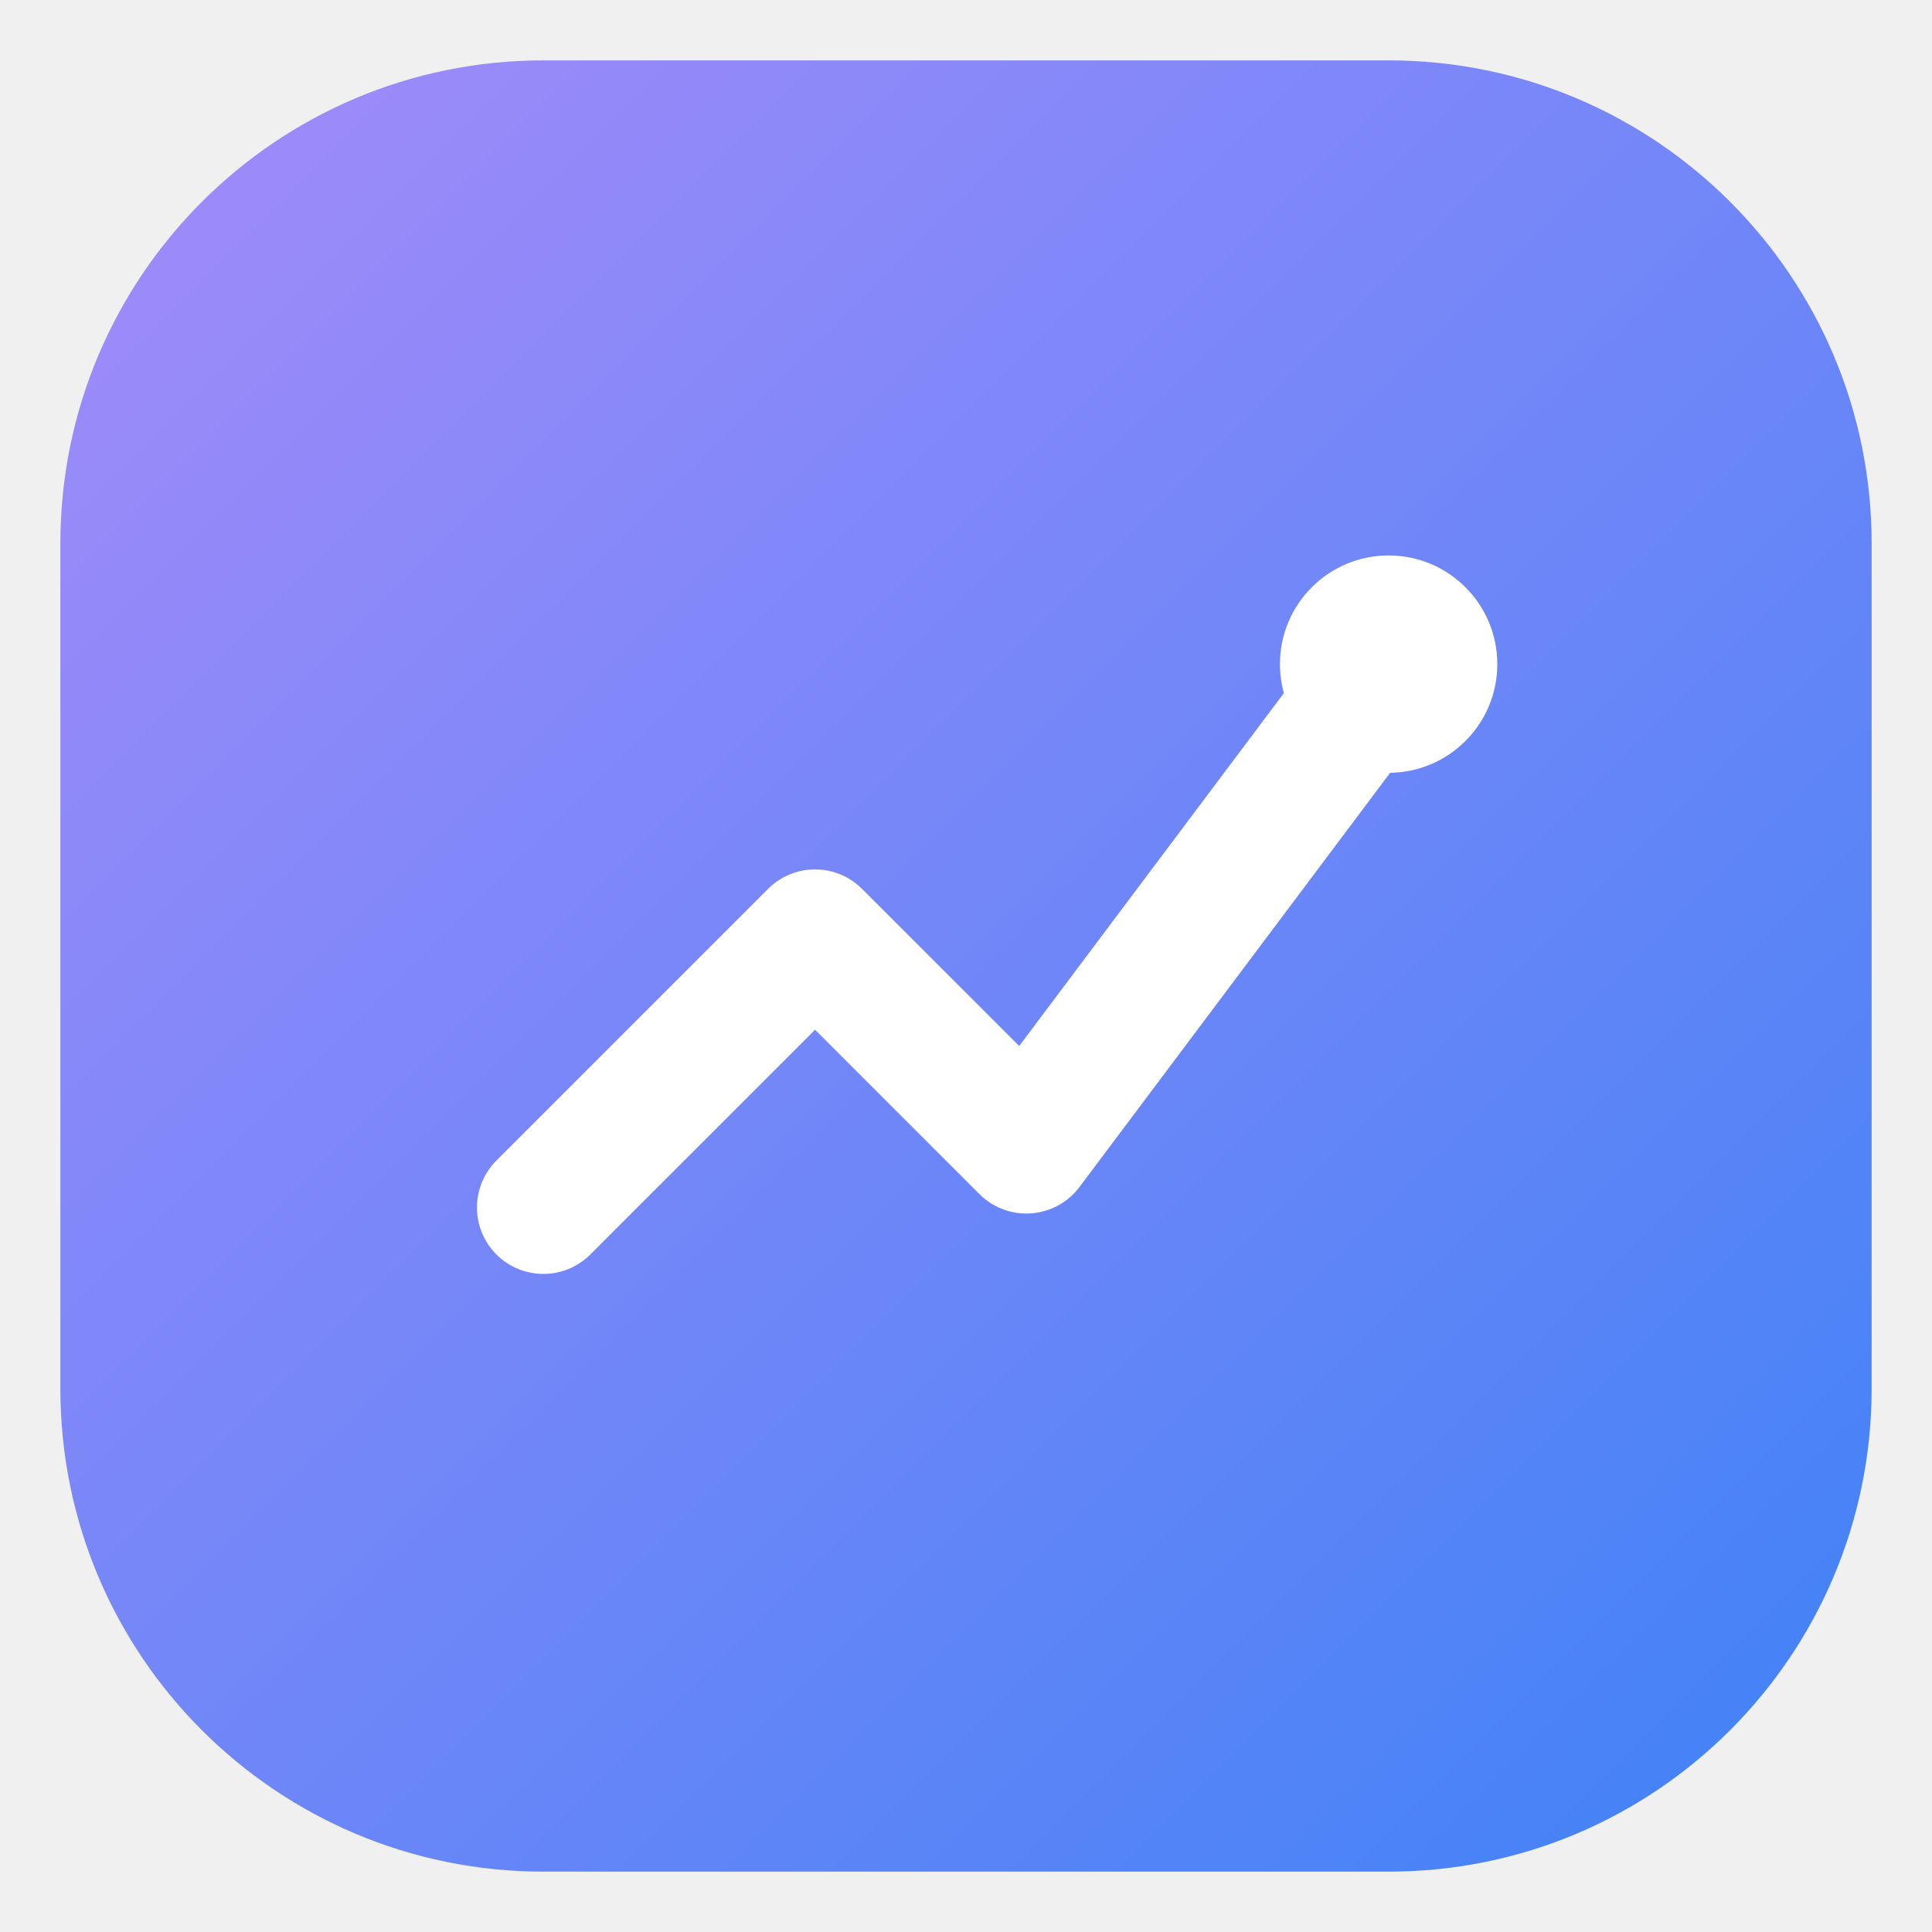
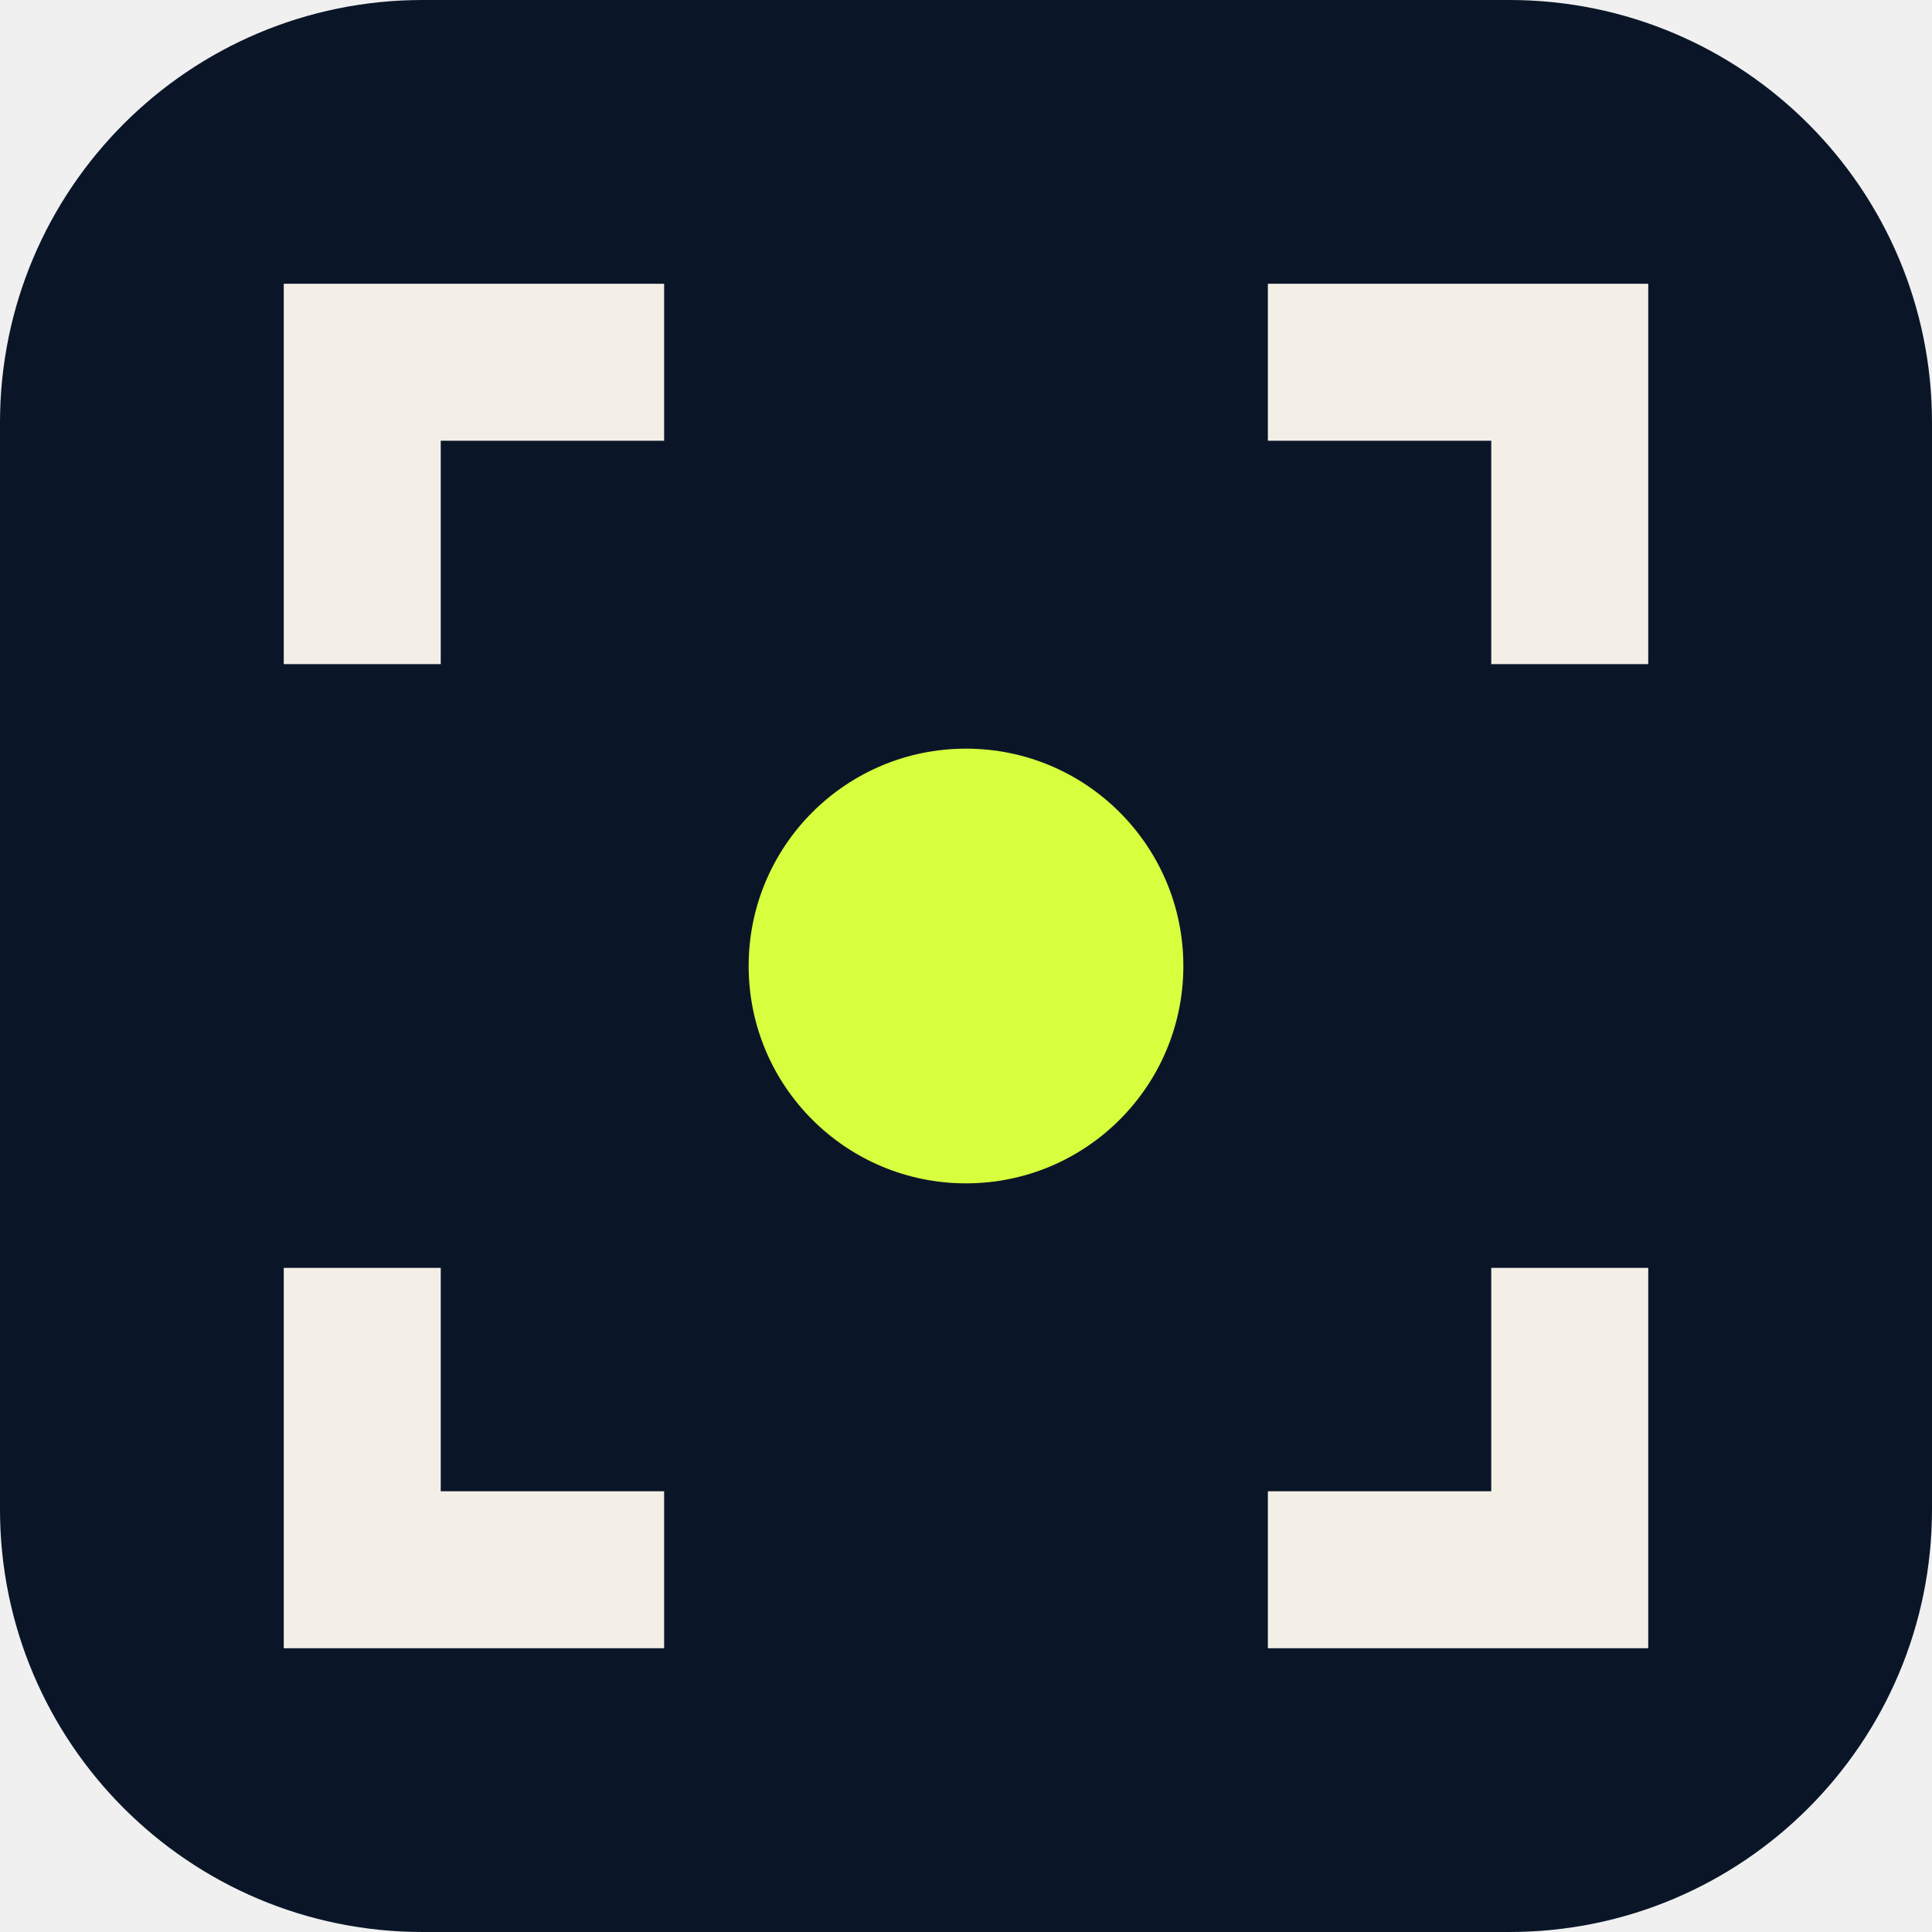
<svg xmlns="http://www.w3.org/2000/svg" viewBox="0 0 32 32" width="32" height="32">
-   <defs>
-     <linearGradient id="g" x1="0" y1="0" x2="32" y2="32" gradientUnits="userSpaceOnUse">
-       <stop offset="0" stop-color="#A78BFA" />
-       <stop offset="1" stop-color="#3B82F6" />
-     </linearGradient>
-   </defs>
-   <rect x="1" y="1" width="30" height="30" rx="8" fill="url(#g)" />
-   <path d="M9 20 L13.5 15.5 L17 19 L23 11" stroke="white" stroke-width="2.2" stroke-linecap="round" stroke-linejoin="round" fill="none" />
-   <circle cx="23" cy="11" r="1.8" fill="white" />
+   <rect width="32" height="32" rx="7" fill="#0A1628" />
+   <path d="M6 11V6H11" stroke="#F4EFE6" stroke-width="2.6" fill="none" />
+   <path d="M21 6H26V11" stroke="#F4EFE6" stroke-width="2.6" fill="none" />
+   <path d="M26 21V26H21" stroke="#F4EFE6" stroke-width="2.6" fill="none" />
+   <path d="M11 26H6V21" stroke="#F4EFE6" stroke-width="2.6" fill="none" />
+   <circle cx="16" cy="16" r="3.6" fill="#D8FF3E" />
</svg>
